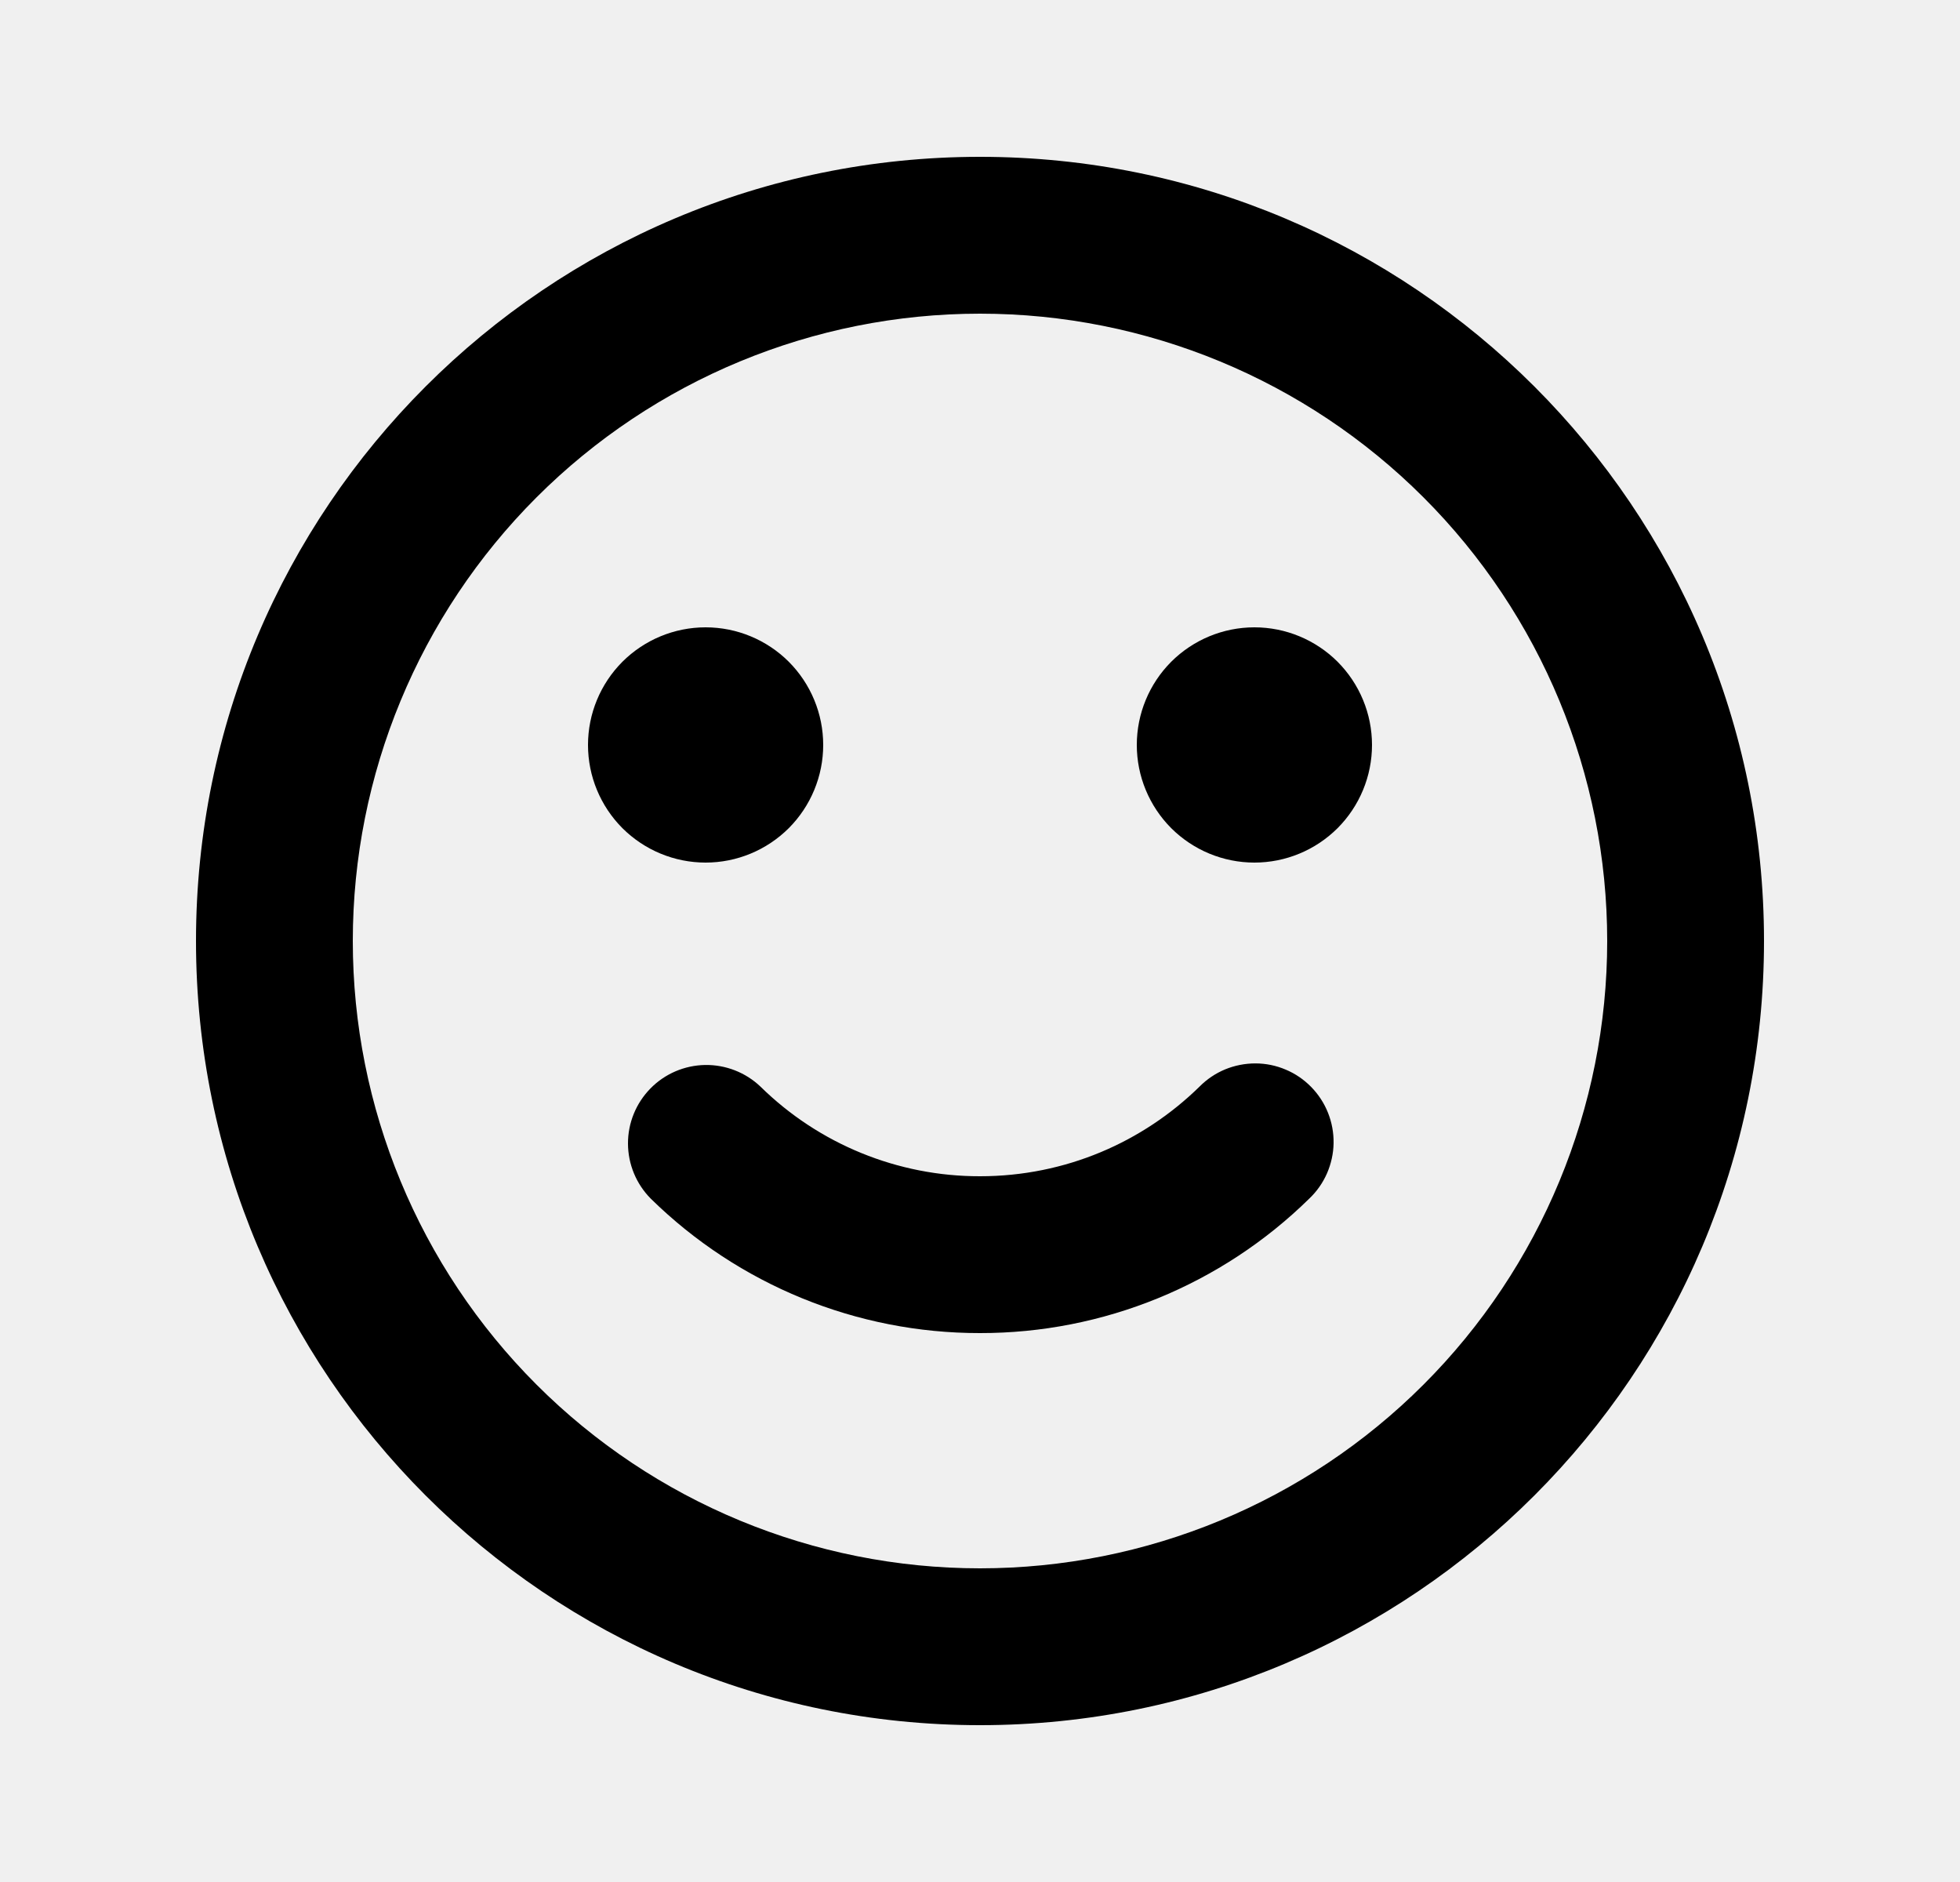
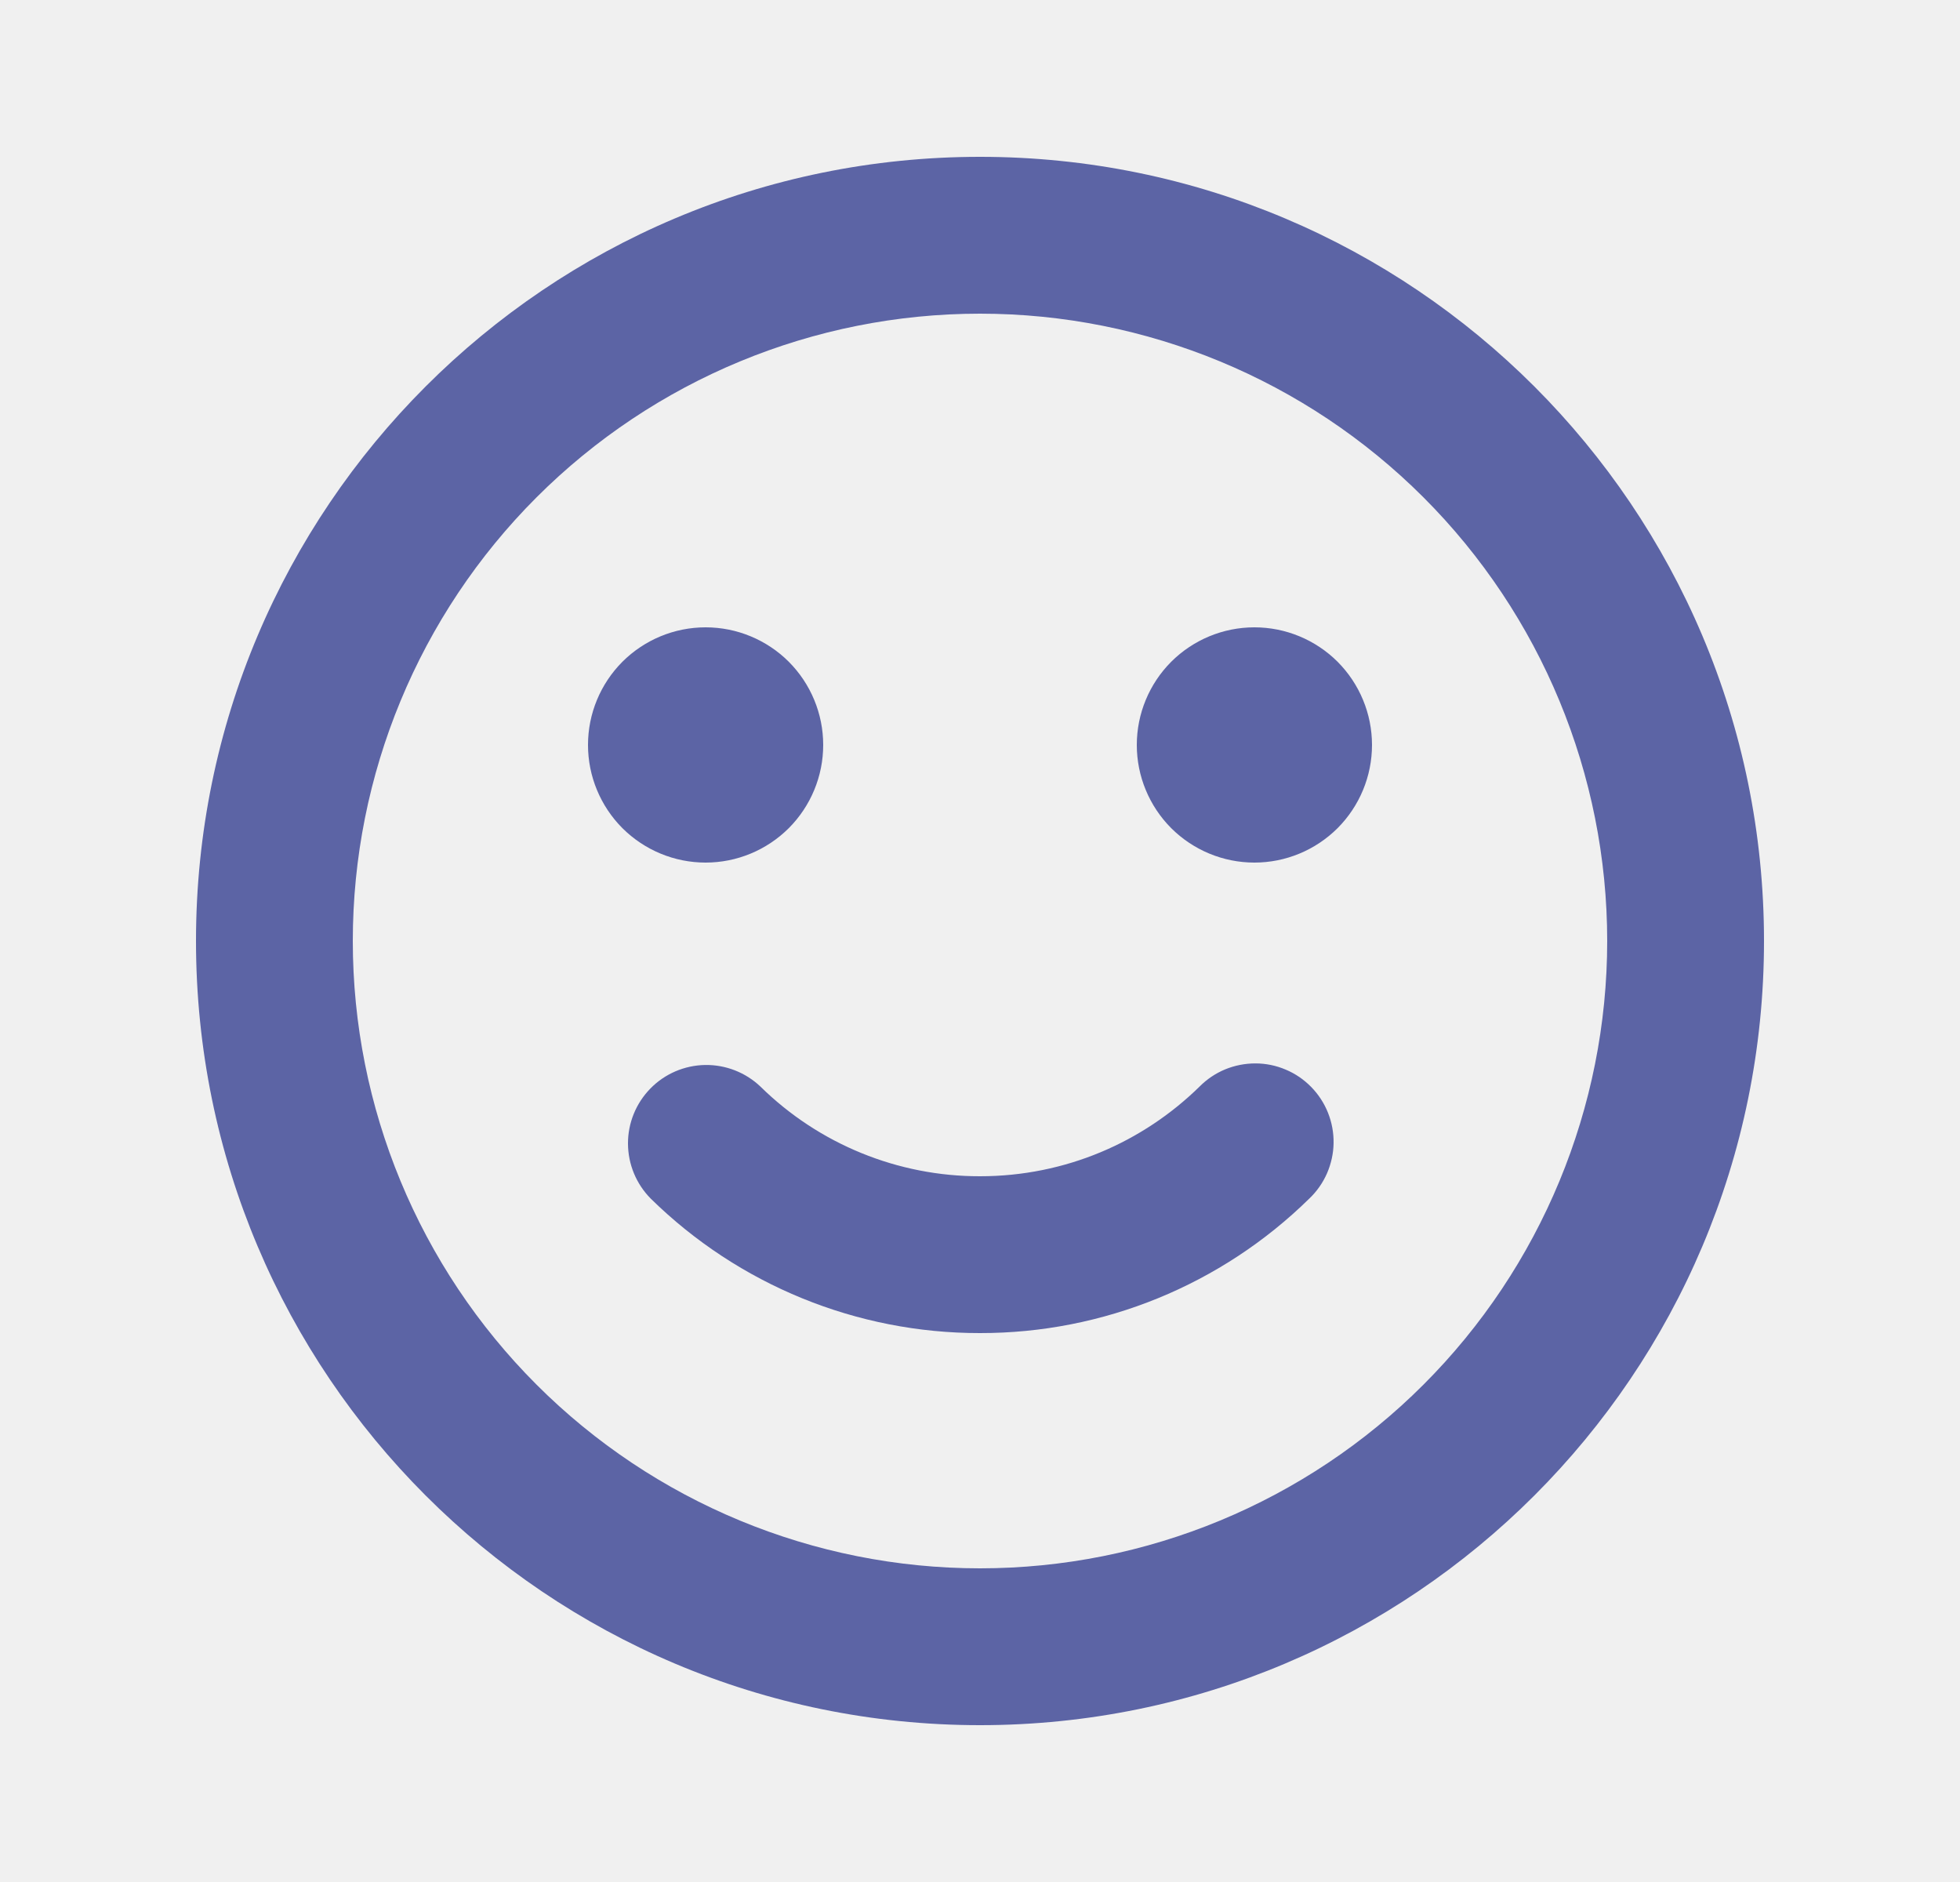
<svg xmlns="http://www.w3.org/2000/svg" width="25" height="24" viewBox="0 0 25 24" fill="none">
  <g clip-path="url(#clip0_29_794)">
-     <path d="M12.5 2C18.023 2 22.5 6.477 22.5 12C22.5 17.523 18.023 22 12.5 22C6.977 22 2.5 17.523 2.5 12C2.5 6.477 6.977 2 12.5 2ZM12.5 4C10.378 4 8.343 4.843 6.843 6.343C5.343 7.843 4.5 9.878 4.5 12C4.5 14.122 5.343 16.157 6.843 17.657C8.343 19.157 10.378 20 12.5 20C14.622 20 16.657 19.157 18.157 17.657C19.657 16.157 20.5 14.122 20.5 12C20.5 9.878 19.657 7.843 18.157 6.343C16.657 4.843 14.622 4 12.5 4ZM15.3 13.857C15.393 13.763 15.504 13.688 15.627 13.637C15.749 13.587 15.88 13.561 16.013 13.561C16.145 13.561 16.277 13.588 16.399 13.64C16.521 13.691 16.631 13.766 16.724 13.861C16.817 13.956 16.89 14.068 16.939 14.191C16.988 14.314 17.012 14.445 17.01 14.578C17.008 14.71 16.979 14.841 16.926 14.963C16.873 15.084 16.796 15.194 16.7 15.285C15.579 16.386 14.071 17.002 12.5 17C10.929 17.002 9.421 16.386 8.3 15.285C8.115 15.098 8.011 14.847 8.01 14.584C8.009 14.321 8.112 14.069 8.296 13.881C8.48 13.693 8.73 13.586 8.993 13.581C9.256 13.577 9.51 13.676 9.7 13.857C10.447 14.591 11.453 15.002 12.5 15C13.59 15 14.577 14.565 15.3 13.857ZM9 8C9.398 8 9.779 8.158 10.061 8.439C10.342 8.721 10.5 9.102 10.5 9.5C10.5 9.898 10.342 10.279 10.061 10.561C9.779 10.842 9.398 11 9 11C8.602 11 8.221 10.842 7.939 10.561C7.658 10.279 7.5 9.898 7.5 9.5C7.5 9.102 7.658 8.721 7.939 8.439C8.221 8.158 8.602 8 9 8ZM16 8C16.398 8 16.779 8.158 17.061 8.439C17.342 8.721 17.5 9.102 17.5 9.5C17.5 9.898 17.342 10.279 17.061 10.561C16.779 10.842 16.398 11 16 11C15.602 11 15.221 10.842 14.939 10.561C14.658 10.279 14.5 9.898 14.5 9.5C14.5 9.102 14.658 8.721 14.939 8.439C15.221 8.158 15.602 8 16 8Z" fill="black" />
+     <path d="M12.5 2C18.023 2 22.5 6.477 22.5 12C22.5 17.523 18.023 22 12.5 22C6.977 22 2.5 17.523 2.5 12C2.5 6.477 6.977 2 12.5 2ZM12.5 4C10.378 4 8.343 4.843 6.843 6.343C5.343 7.843 4.5 9.878 4.5 12C4.5 14.122 5.343 16.157 6.843 17.657C8.343 19.157 10.378 20 12.5 20C14.622 20 16.657 19.157 18.157 17.657C19.657 16.157 20.5 14.122 20.5 12C20.5 9.878 19.657 7.843 18.157 6.343C16.657 4.843 14.622 4 12.5 4ZM15.3 13.857C15.393 13.763 15.504 13.688 15.627 13.637C15.749 13.587 15.88 13.561 16.013 13.561C16.145 13.561 16.277 13.588 16.399 13.64C16.521 13.691 16.631 13.766 16.724 13.861C16.817 13.956 16.89 14.068 16.939 14.191C16.988 14.314 17.012 14.445 17.01 14.578C17.008 14.71 16.979 14.841 16.926 14.963C16.873 15.084 16.796 15.194 16.7 15.285C15.579 16.386 14.071 17.002 12.5 17C10.929 17.002 9.421 16.386 8.3 15.285C8.115 15.098 8.011 14.847 8.01 14.584C8.009 14.321 8.112 14.069 8.296 13.881C8.48 13.693 8.73 13.586 8.993 13.581C9.256 13.577 9.51 13.676 9.7 13.857C10.447 14.591 11.453 15.002 12.5 15C13.59 15 14.577 14.565 15.3 13.857ZM9 8C9.398 8 9.779 8.158 10.061 8.439C10.342 8.721 10.5 9.102 10.5 9.5C10.5 9.898 10.342 10.279 10.061 10.561C9.779 10.842 9.398 11 9 11C8.602 11 8.221 10.842 7.939 10.561C7.658 10.279 7.5 9.898 7.5 9.5C7.5 9.102 7.658 8.721 7.939 8.439C8.221 8.158 8.602 8 9 8ZM16 8C16.398 8 16.779 8.158 17.061 8.439C17.342 8.721 17.5 9.102 17.5 9.5C17.5 9.898 17.342 10.279 17.061 10.561C16.779 10.842 16.398 11 16 11C15.602 11 15.221 10.842 14.939 10.561C14.658 10.279 14.5 9.898 14.5 9.5C14.5 9.102 14.658 8.721 14.939 8.439C15.221 8.158 15.602 8 16 8Z" fill="#5c64a5" />
  </g>
  <defs>
    <clipPath id="clip0_29_794">
      <rect width="24" height="24" fill="white" transform="translate(0.5)" />
    </clipPath>
  </defs>
</svg>
